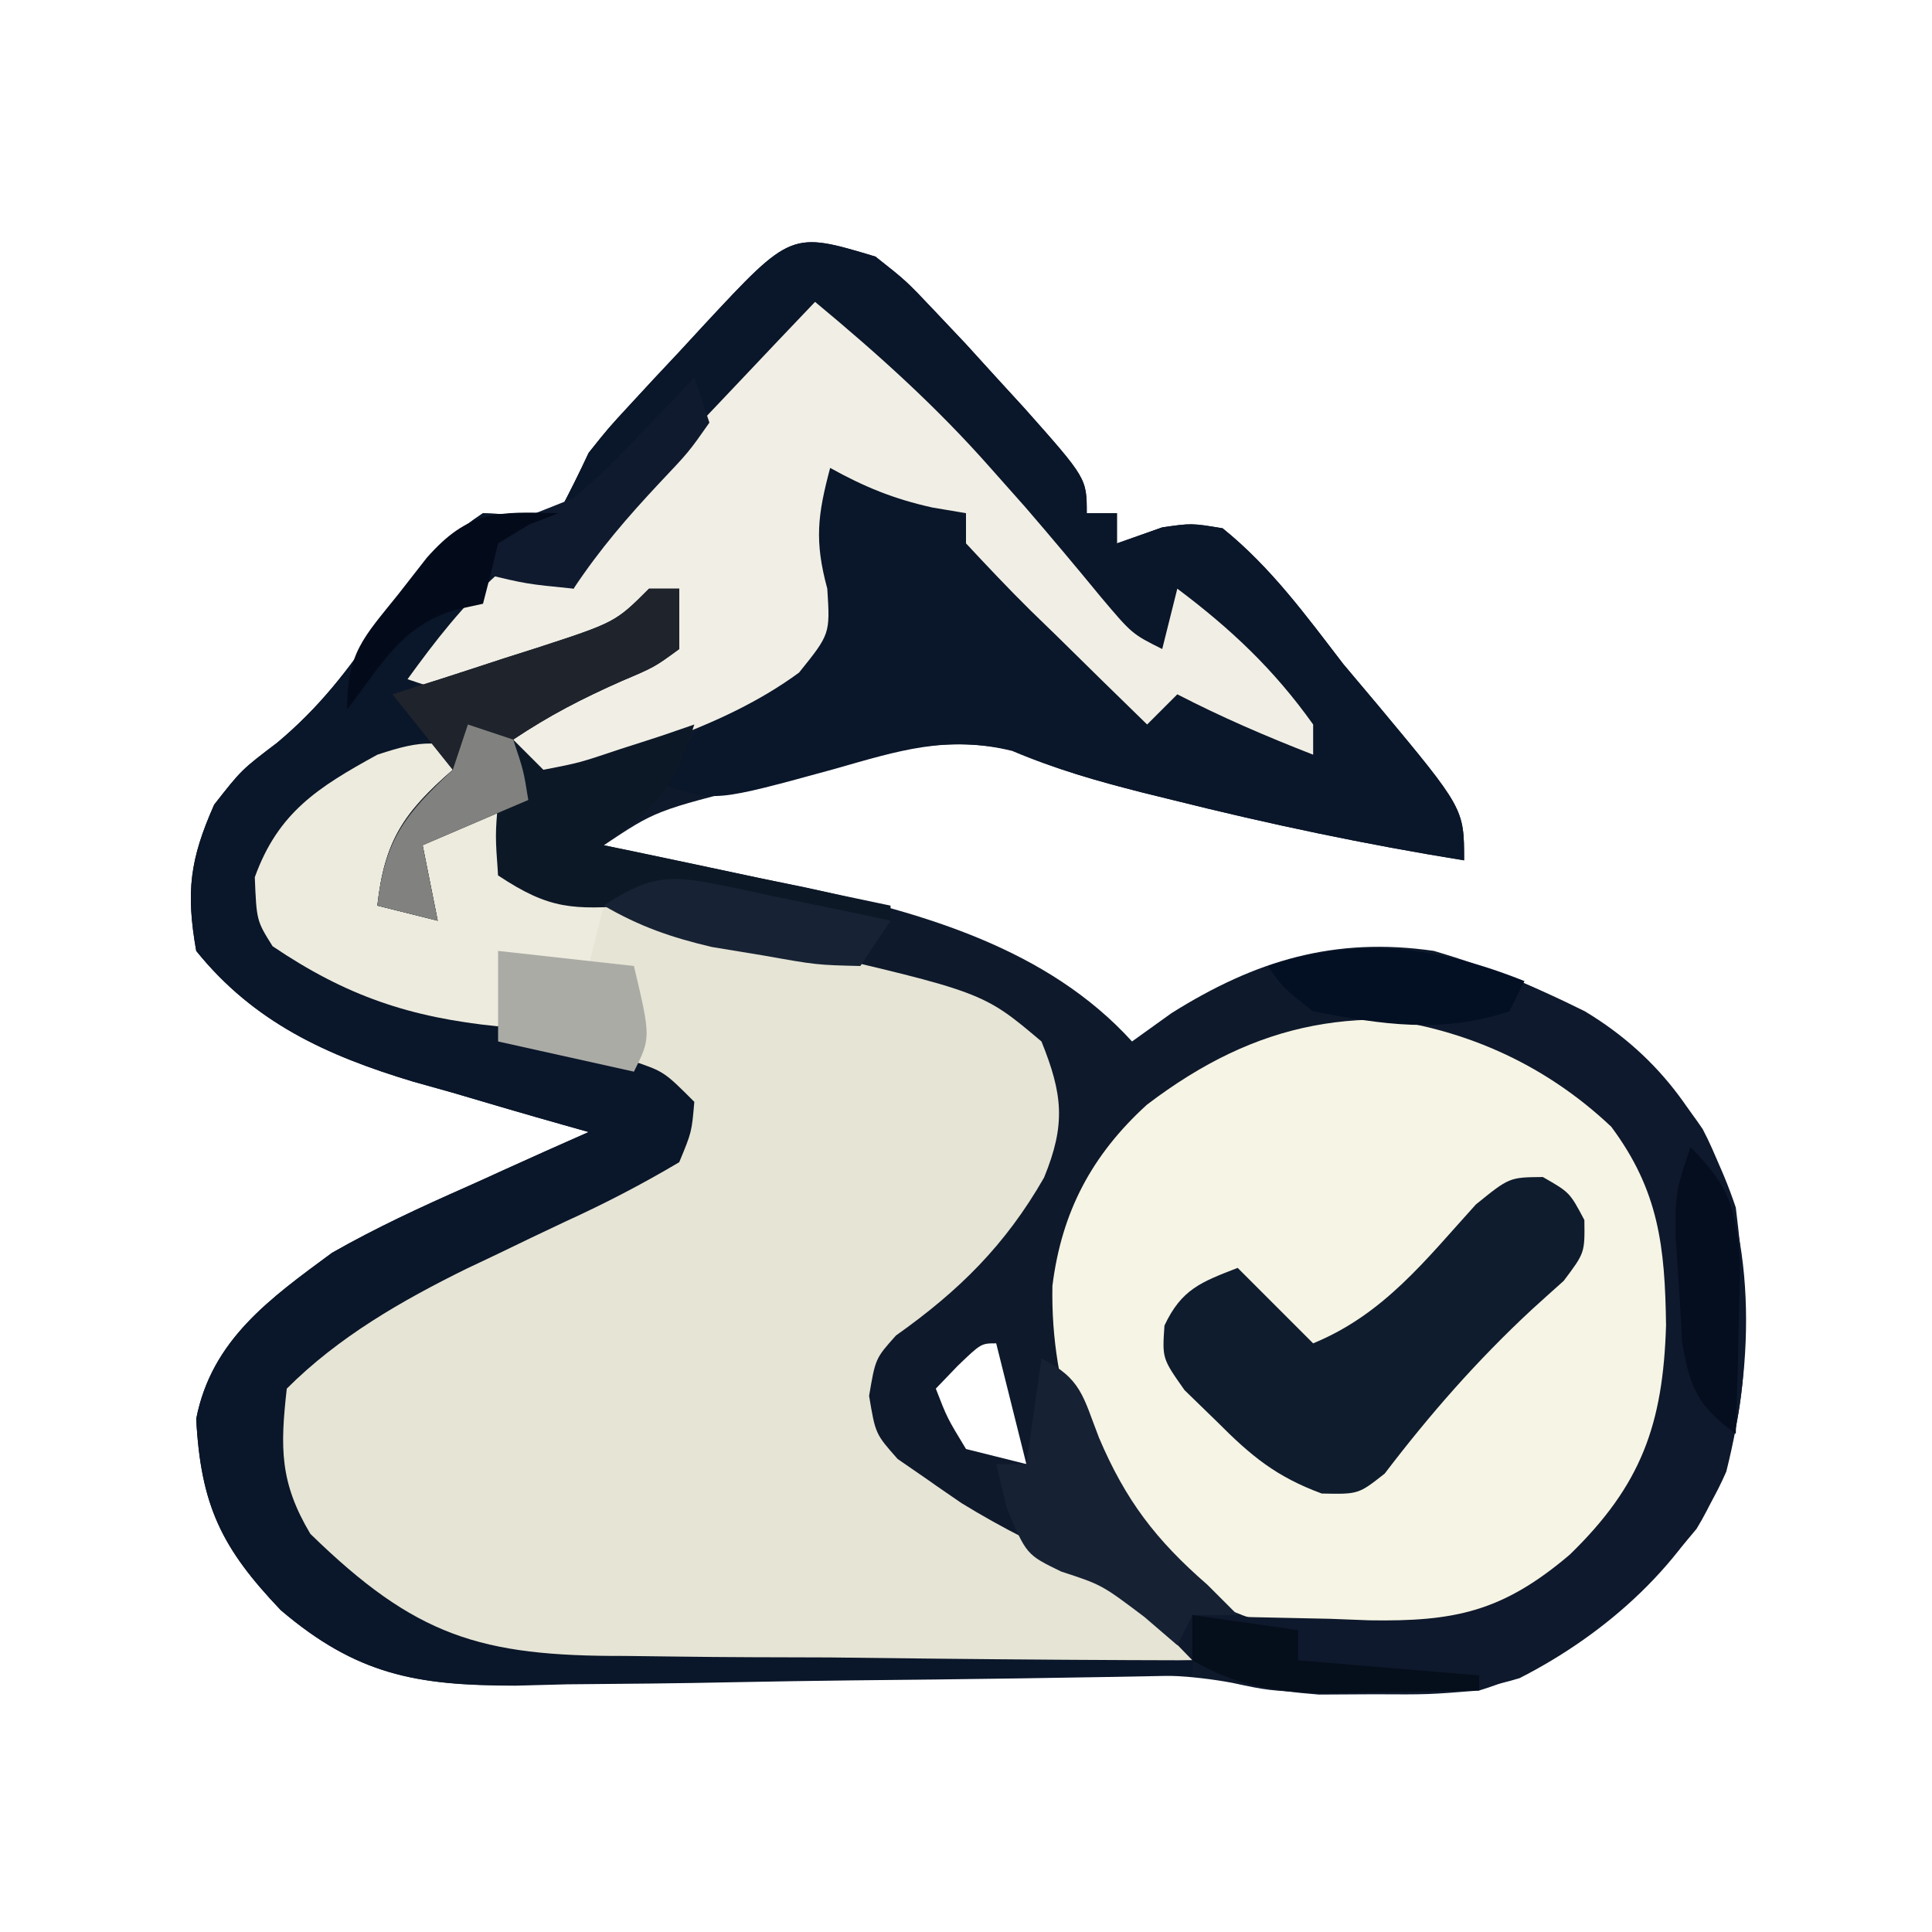
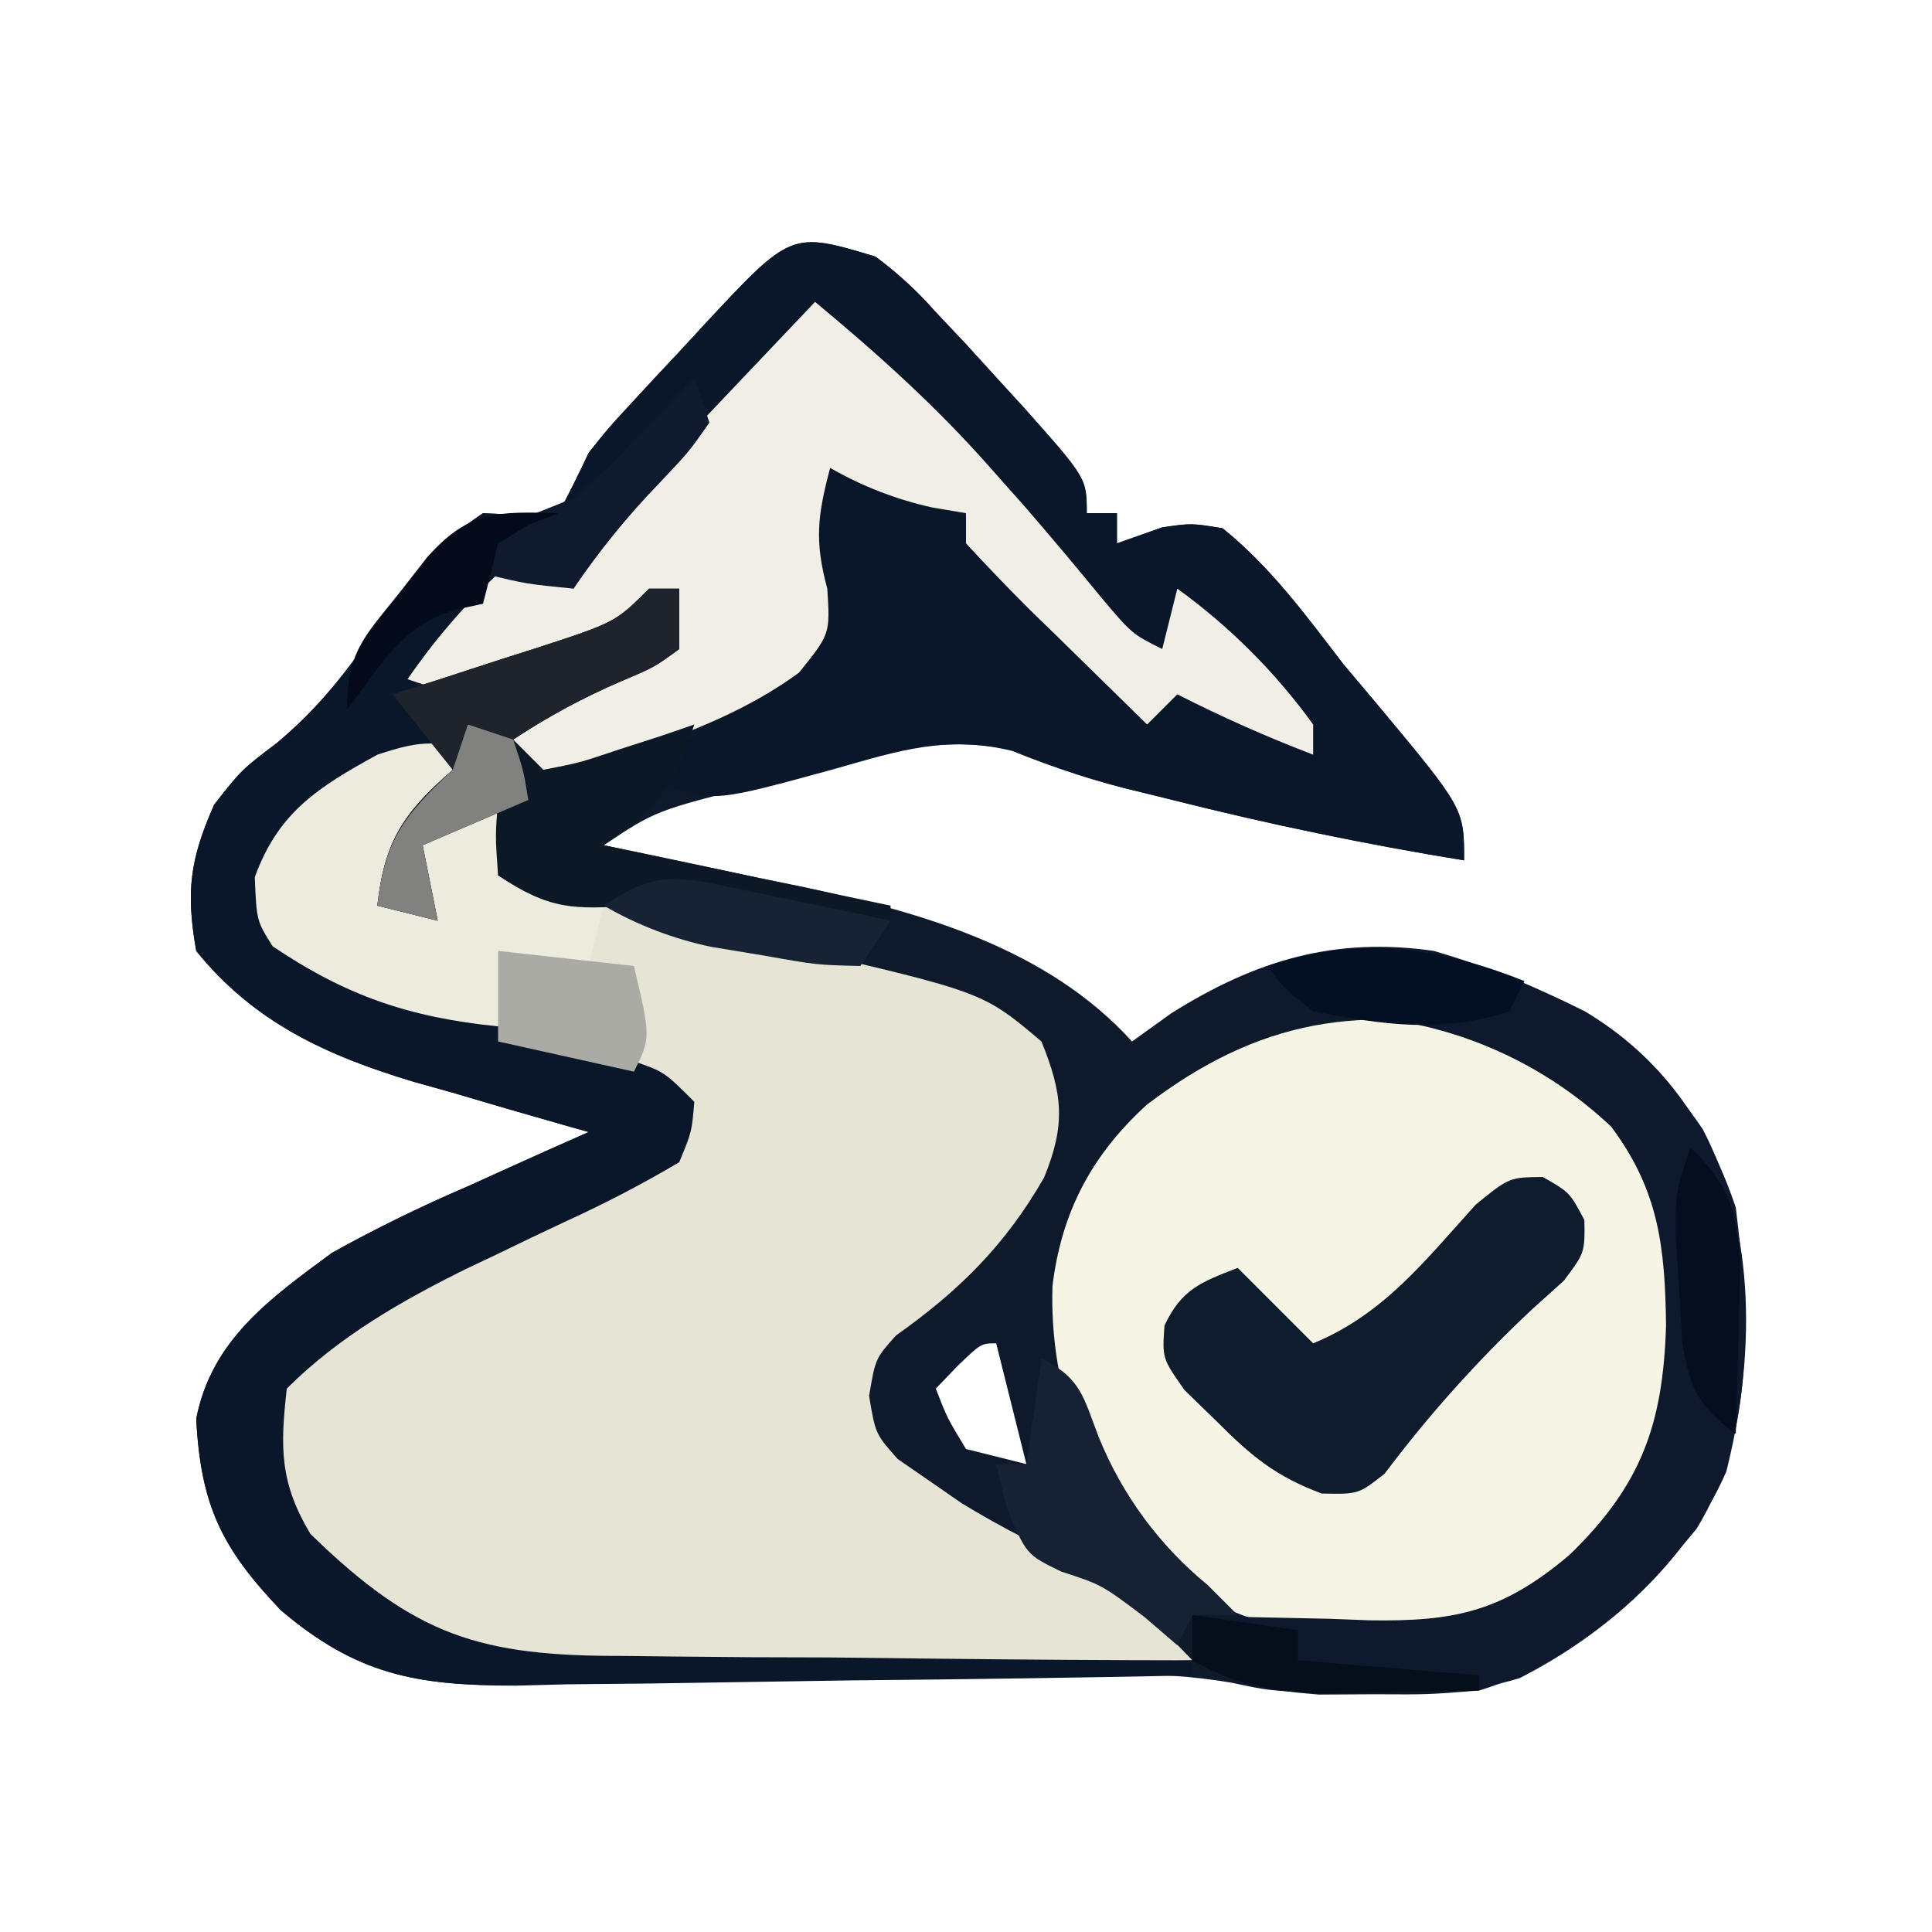
- <svg xmlns="http://www.w3.org/2000/svg" version="1.1" width="128" height="128" viewBox="0 0 128 128" preserveAspectRatio="xMidYMid meet">
-   <path d="M0 0 C2.03 1.6 2.03 1.6 3.94 3.62 C4.28 3.98 4.28 3.98 6 5.8 C6.66 6.52 7.32 7.25 8 8 C8.3 8.33 8.3 8.33 9.85 10.02 C14 14.69 14 14.69 14 17 C14.66 17 15.32 17 16 17 C16 17.66 16 18.32 16 19 C16.5 18.82 16.5 18.82 19 17.94 C20.94 17.66 20.94 17.66 23 18 C26.19 20.57 28.52 23.77 31 27 C31.38 27.45 31.38 27.45 33.29 29.72 C39 36.57 39 36.57 39 40 C32.49 38.95 26.08 37.6 19.69 36 C19.02 35.83 18.35 35.67 17.66 35.5 C14.71 34.75 11.97 33.99 9.19 32.73 C4.27 31.6 0.12 32.99 -4.69 34.25 C-5.16 34.37 -5.16 34.37 -7.56 34.95 C-14.55 36.7 -14.55 36.7 -18 39 C-17.39 39.13 -16.77 39.25 -16.14 39.38 C-13.3 39.97 -10.46 40.58 -7.62 41.19 C-6.66 41.38 -5.69 41.58 -4.7 41.78 C3.19 43.5 11.4 45.84 17 52 C17.43 51.69 17.43 51.69 19.62 50.12 C25.18 46.63 30.42 45.05 37 46 C44.51 48.23 50.36 51.21 54.81 57.81 C58.42 64.72 58.25 73.05 56.37 80.5 C53.75 86.52 48.47 91.23 42.68 94.18 C39.36 95.2 36.47 95.23 33 95.19 C31.8 95.18 30.61 95.17 29.38 95.17 C26 95 26 95 23.63 94.49 C20.87 93.98 18.41 93.92 15.6 93.98 C15.07 93.99 15.07 93.99 12.41 94.04 C11.28 94.06 10.15 94.09 8.98 94.11 C6.57 94.15 4.16 94.18 1.76 94.21 C-2.03 94.25 -5.81 94.31 -9.6 94.4 C-13.26 94.48 -16.92 94.52 -20.58 94.55 C-21.14 94.57 -21.14 94.57 -23.99 94.65 C-30.47 94.68 -34.39 93.93 -39.39 89.68 C-43.3 85.59 -44.7 82.77 -45 77 C-43.98 71.77 -40.11 69.03 -36 66 C-33.1 64.35 -30.12 62.97 -27.06 61.62 C-26.28 61.27 -25.5 60.92 -24.7 60.55 C-22.81 59.69 -20.9 58.84 -19 58 C-19.27 57.92 -19.27 57.92 -20.63 57.54 C-23.12 56.84 -25.59 56.11 -28.06 55.38 C-28.91 55.14 -29.76 54.9 -30.63 54.66 C-36.34 52.94 -41.18 50.74 -45 46 C-45.69 42.07 -45.42 39.94 -43.81 36.31 C-42 34 -42 34 -39.64 32.21 C-36.8 29.83 -34.97 27.42 -32.88 24.38 C-30.66 21.16 -29.27 19.18 -26 17 C-25.15 17.04 -24.31 17.08 -23.44 17.12 C-22.63 17.08 -21.83 17.04 -21 17 C-20.29 15.69 -19.63 14.35 -19 13 C-17.7 11.37 -17.7 11.37 -16.25 9.8 C-15.99 9.52 -15.99 9.52 -14.66 8.08 C-14.11 7.49 -13.56 6.91 -13 6.31 C-12.45 5.72 -11.91 5.13 -11.34 4.51 C-5.58 -1.68 -5.58 -1.68 0 0 Z M5.44 73.5 C4.96 74 4.49 74.49 4 75 C4.75 76.94 4.75 76.94 6 79 C7.32 79.33 8.64 79.66 10 80 C9.34 77.36 8.68 74.72 8 72 C7 72 7 72 5.44 73.5 Z " fill="#0E192B" transform="translate(58,17)" />
-   <path d="M0 0 C-0.4 0.36 -0.4 0.36 -2.44 2.19 C-5.02 5.03 -5.68 6.27 -6 10 C-5 9 -5 9 -4.75 7.06 C-4 5 -4 5 -1.44 3.75 C-0.63 3.5 0.17 3.26 1 3 C1 4.65 1 6.3 1 8 C2.69 8.42 4.39 8.85 6.08 9.27 C7.54 9.63 8.99 10 10.45 10.37 C13.78 11.2 17.11 12.02 20.45 12.79 C33.13 15.73 33.13 15.73 37 19 C38.41 22.49 38.62 24.5 37.17 28.02 C34.61 32.49 31.54 35.52 27.36 38.48 C26 40 26 40 25.58 42.48 C26 45 26 45 27.47 46.66 C28.14 47.12 28.81 47.59 29.5 48.06 C29.86 48.32 29.86 48.32 31.71 49.59 C34.4 51.24 37.14 52.62 40.04 53.85 C42.8 55.47 44.77 57.73 47 60 C40.21 60.2 33.41 60.34 26.61 60.44 C24.31 60.48 22 60.53 19.69 60.6 C-1.98 61.24 -1.98 61.24 -8.45 56.16 C-11.54 52.94 -13.8 50.17 -14.56 45.69 C-13.86 41.1 -12.61 40.3 -9.16 37.5 C-4.64 34.37 0.46 32.4 5.5 30.26 C6.32 29.89 7.14 29.53 7.99 29.15 C8.74 28.83 9.48 28.51 10.25 28.19 C12 27 12 27 12.75 24.87 C12.83 24.25 12.92 23.63 13 23 C8.18 20.8 3.62 19.33 -1.56 18.12 C-11.48 15.62 -11.48 15.62 -15 11 C-15.31 8 -15.31 8 -14 5 C-9.88 1.11 -5.71 -1.77 0 0 Z " fill="#E6E4D5" transform="translate(32,50)" />
-   <path d="M0 0 C2.03 1.6 2.03 1.6 3.94 3.62 C4.28 3.98 4.28 3.98 6 5.8 C6.66 6.52 7.32 7.25 8 8 C8.3 8.33 8.3 8.33 9.85 10.02 C14 14.69 14 14.69 14 17 C14.66 17 15.32 17 16 17 C16 17.66 16 18.32 16 19 C16.5 18.82 16.5 18.82 19 17.94 C20.94 17.66 20.94 17.66 23 18 C26.19 20.57 28.52 23.77 31 27 C31.38 27.45 31.38 27.45 33.29 29.72 C39 36.57 39 36.57 39 40 C32.49 38.95 26.08 37.6 19.69 36 C19.02 35.83 18.35 35.67 17.66 35.5 C14.69 34.74 11.89 33.95 9.06 32.75 C4.75 31.69 1.52 32.74 -2.69 33.94 C-10.64 36.12 -10.64 36.12 -14 35 C-12.31 31.61 -11.12 30.07 -7.88 28 C-5 26 -5 26 -4.06 23.62 C-3.99 20.63 -4.39 17.93 -5 15 C-3.68 14.34 -2.36 13.68 -1 13 C-0.59 13.47 -0.17 13.95 0.25 14.44 C2 16 2 16 3.89 16.36 C6.67 17.2 7.62 18.52 9.44 20.75 C12.16 24.01 14.95 27.04 18 30 C18.56 29.59 19.11 29.17 19.69 28.75 C20.45 28.5 21.21 28.25 22 28 C24.62 29.81 24.62 29.81 27 32 C27.66 32.33 28.32 32.66 29 33 C26.36 29.7 23.72 26.4 21 23 C20.67 23.49 20.67 23.49 19 26 C15.38 24.5 13.37 22.44 10.81 19.5 C10.04 18.62 9.26 17.73 8.46 16.82 C7.65 15.89 6.84 14.96 6 14 C4.32 12.12 2.63 10.25 0.94 8.38 C-0.38 6.92 -1.69 5.46 -3 4 C-9.12 8.95 -16.43 14.87 -20 22 C-20.72 21.9 -21.44 21.79 -22.19 21.69 C-25.65 22.07 -26.12 22.9 -28.31 25.5 C-29.22 26.66 -30.12 27.82 -31 29 C-30.34 29.99 -29.68 30.98 -29 32 C-29.71 32.36 -30.42 32.73 -31.15 33.1 C-38.63 37.19 -38.63 37.19 -40.44 41.12 C-40 44 -40 44 -38.14 45.98 C-33.78 48.78 -29.29 49.85 -24.31 51.12 C-22.41 51.62 -20.51 52.12 -18.61 52.63 C-17.78 52.85 -16.94 53.06 -16.08 53.29 C-14 54 -14 54 -12 56 C-12.17 58 -12.17 58 -13 60 C-15.52 61.49 -17.91 62.73 -20.56 63.94 C-22.03 64.63 -23.49 65.33 -24.95 66.04 C-25.65 66.37 -26.35 66.71 -27.08 67.05 C-31.4 69.18 -35.57 71.57 -39 75 C-39.44 78.91 -39.47 81.21 -37.44 84.62 C-30.48 91.41 -26.19 92.74 -16.6 92.71 C-15.52 92.72 -14.44 92.74 -13.33 92.75 C-9.91 92.8 -6.49 92.8 -3.06 92.81 C-0.73 92.84 1.6 92.86 3.92 92.89 C9.62 92.95 15.31 92.99 21 93 C21 93.33 21 93.66 21 94 C13.46 94.15 5.91 94.26 -1.63 94.33 C-4.2 94.36 -6.76 94.4 -9.33 94.45 C-13.02 94.53 -16.71 94.56 -20.41 94.59 C-20.98 94.6 -20.98 94.6 -23.86 94.68 C-30.38 94.68 -34.37 93.96 -39.4 89.68 C-43.29 85.59 -44.7 82.77 -45 77 C-43.98 71.77 -40.11 69.03 -36 66 C-33.1 64.35 -30.12 62.97 -27.06 61.62 C-26.28 61.27 -25.5 60.92 -24.7 60.55 C-22.81 59.69 -20.9 58.84 -19 58 C-19.27 57.92 -19.27 57.92 -20.63 57.54 C-23.12 56.84 -25.59 56.11 -28.06 55.38 C-28.91 55.14 -29.76 54.9 -30.63 54.66 C-36.34 52.94 -41.18 50.74 -45 46 C-45.69 42.07 -45.42 39.94 -43.81 36.31 C-42 34 -42 34 -39.64 32.21 C-36.8 29.83 -34.97 27.42 -32.88 24.38 C-30.66 21.16 -29.27 19.18 -26 17 C-25.15 17.04 -24.31 17.08 -23.44 17.12 C-22.63 17.08 -21.83 17.04 -21 17 C-20.29 15.69 -19.63 14.35 -19 13 C-17.7 11.37 -17.7 11.37 -16.25 9.8 C-15.99 9.52 -15.99 9.52 -14.66 8.08 C-14.11 7.49 -13.56 6.91 -13 6.31 C-12.45 5.72 -11.91 5.13 -11.34 4.51 C-5.58 -1.68 -5.58 -1.68 0 0 Z " fill="#0A1629" transform="translate(58,17)" />
-   <path d="M0 0 C4.76 2.03 7.84 5.33 10.51 9.72 C12.95 15.9 12.43 22.52 10.57 28.8 C7.37 33 3.34 37.04 -1.43 39.42 C-9.43 40.26 -16.13 40.38 -22.65 35.28 C-27.48 30.23 -29.84 23.55 -29.7 16.61 C-29.09 11.71 -27.09 7.94 -23.45 4.62 C-16.1 -0.98 -9.22 -2.2 0 0 Z " fill="#F6F4E4" transform="translate(99.42578,68.57812)" />
-   <path d="M0 0 C4.16 3.45 8.04 6.94 11.62 11 C12.38 11.85 13.14 12.71 13.92 13.59 C15.62 15.56 17.29 17.55 18.94 19.56 C21 22 21 22 23 23 C23.33 21.68 23.66 20.36 24 19 C27.57 21.68 30.41 24.36 33 28 C33 28.66 33 29.32 33 30 C29.92 28.8 26.94 27.52 24 26 C23.34 26.66 22.68 27.32 22 28 C19.99 26.05 18 24.09 16 22.12 C15.43 21.57 14.86 21.01 14.27 20.44 C12.81 19 11.4 17.5 10 16 C10 15.34 10 14.68 10 14 C9.26 13.88 8.52 13.75 7.75 13.62 C5.2 13.05 3.27 12.26 1 11 C0.17 14.12 -0.05 15.83 0.81 19 C1 22 1 22 -1.06 24.56 C-6.24 28.37 -12.95 30.05 -19 32 C-19.66 30.68 -20.32 29.36 -21 28 C-19.38 27.16 -17.75 26.33 -16.12 25.5 C-15.22 25.04 -14.32 24.57 -13.38 24.09 C-11 23 -11 23 -9 23 C-9 21.68 -9 20.36 -9 19 C-9.4 19.3 -9.4 19.3 -11.44 20.81 C-15.27 23.37 -19.48 25.08 -24 26 C-24.99 25.67 -25.98 25.34 -27 25 C-25.17 22.47 -23.33 20.09 -21 18 C-18.12 18.06 -18.12 18.06 -16 19 C-15.74 18.42 -15.47 17.83 -15.2 17.23 C-13.94 14.89 -12.57 13.25 -10.74 11.33 C-10.12 10.66 -9.49 10 -8.85 9.32 C-8.2 8.63 -7.55 7.95 -6.88 7.25 C-6.22 6.55 -5.56 5.86 -4.88 5.14 C-3.26 3.42 -1.63 1.71 0 0 Z " fill="#F1EFE5" transform="translate(54,20)" />
-   <path d="M0 0 C5.09 3.06 8.12 7.42 10 13 C10.89 20.19 11.31 27.91 7.4 34.29 C3.44 39.12 -0.95 43.15 -7 45 C-10.37 45.27 -10.37 45.27 -14 45.25 C-15.2 45.26 -16.39 45.26 -17.62 45.27 C-20.89 45.01 -23.15 44.62 -26 43 C-26 42.01 -26 41.02 -26 40 C-24.7 40.05 -23.4 40.09 -22.05 40.14 C-20.33 40.18 -18.6 40.21 -16.88 40.25 C-16.45 40.27 -16.45 40.27 -14.28 40.35 C-8.64 40.44 -5.46 39.79 -1 36 C3.75 31.39 5.18 27.36 5.38 20.81 C5.31 15.59 4.9 11.88 1.75 7.65 C-2.76 3.39 -8.29 0.98 -14.44 0.38 C-18 0 -18 0 -20 -1.56 C-20.33 -2.04 -20.66 -2.51 -21 -3 C-13.26 -5.58 -7.05 -3.5 0 0 Z " fill="#0F192D" transform="translate(105,67)" />
-   <path d="M0 0 C1.78 1.02 1.78 1.02 2.75 2.85 C2.78 5.02 2.78 5.02 1.38 6.88 C0.68 7.5 -0.01 8.13 -0.72 8.77 C-4.37 12.16 -7.46 15.69 -10.48 19.65 C-12.22 21.02 -12.22 21.02 -14.65 20.97 C-17.68 19.85 -19.32 18.49 -21.59 16.21 C-22.3 15.52 -23.01 14.83 -23.74 14.12 C-25.22 12.02 -25.22 12.02 -25.07 9.84 C-23.94 7.43 -22.64 6.96 -20.22 6.02 C-18.57 7.67 -16.92 9.32 -15.22 11.02 C-10.53 9.09 -7.78 5.5 -4.44 1.82 C-2.22 0.02 -2.22 0.02 0 0 Z " fill="#0F1C2E" transform="translate(102.2188,77.98047)" />
-   <path d="M0 0 C-0.4 0.36 -0.4 0.36 -2.44 2.19 C-5.02 5.03 -5.68 6.27 -6 10 C-5 9 -5 9 -4.75 7.06 C-4 5 -4 5 -1.44 3.75 C-0.63 3.5 0.17 3.26 1 3 C1 4.65 1 6.3 1 8 C3.31 8.66 5.62 9.32 8 10 C7.67 11.32 7.34 12.64 7 14 C5.35 14 3.7 14 2 14 C1.67 15.32 1.34 16.64 1 18 C-4.86 17.41 -9.07 15.98 -13.94 12.69 C-15 11 -15 11 -15.12 8.12 C-13.57 3.82 -10.93 2.16 -7 0 C-3.87 -1.04 -3.01 -0.93 0 0 Z " fill="#EDEBDE" transform="translate(32,50)" />
-   <path d="M0 0 C0.66 0 1.32 0 2 0 C2 1.32 2 2.64 2 4 C0.36 5.2 0.36 5.2 -1.81 6.12 C-4.45 7.29 -6.57 8.38 -9 10 C-8.34 10.66 -7.68 11.32 -7 12 C-4.62 11.54 -4.62 11.54 -1.88 10.62 C-0.96 10.33 -0.05 10.03 0.88 9.73 C1.58 9.49 2.28 9.25 3 9 C1.6 13.32 0.9 14.07 -3 17 C3.27 18.32 9.54 19.64 16 21 C16 21.33 16 21.66 16 22 C6.86 21.15 6.86 21.15 2.44 20.38 C1.63 20.25 0.83 20.13 0 20 C-0.33 20.33 -0.66 20.66 -1 21 C-5.03 21.26 -6.56 21.29 -10 19 C-10.19 16.38 -10.19 16.38 -10 14 C-10.83 14.5 -10.83 14.5 -15 17 C-14.67 18.65 -14.34 20.3 -14 22 C-15.32 21.67 -16.64 21.34 -18 21 C-17.52 16.69 -16.25 14.83 -13 12 C-14.32 10.35 -15.64 8.7 -17 7 C-15.94 6.66 -14.88 6.32 -13.79 5.98 C-12.4 5.53 -11.01 5.08 -9.62 4.62 C-8.93 4.4 -8.23 4.18 -7.51 3.95 C-2.23 2.23 -2.23 2.23 0 0 Z " fill="#0D1827" transform="translate(43,39)" />
-   <path d="M0 0 C0.66 0 1.32 0 2 0 C2 1.32 2 2.64 2 4 C0.36 5.2 0.36 5.2 -1.81 6.12 C-4.45 7.29 -6.57 8.38 -9 10 C-8.67 11.32 -8.34 12.64 -8 14 C-9.16 14.5 -9.16 14.5 -15 17 C-14.67 18.65 -14.34 20.3 -14 22 C-15.32 21.67 -16.64 21.34 -18 21 C-17.52 16.69 -16.25 14.83 -13 12 C-14.32 10.35 -15.64 8.7 -17 7 C-15.94 6.66 -14.88 6.32 -13.79 5.98 C-12.4 5.53 -11.01 5.08 -9.62 4.62 C-8.93 4.4 -8.23 4.18 -7.51 3.95 C-2.23 2.23 -2.23 2.23 0 0 Z " fill="#1F232C" transform="translate(43,39)" />
-   <path d="M0 0 C2.65 1.33 2.75 2.52 3.81 5.25 C5.57 9.39 7.57 12.02 11 15 C11.66 15.66 12.32 16.32 13 17 C12.01 17 11.02 17 10 17 C9.67 17.66 9.34 18.32 9 19 C8.28 18.38 7.56 17.76 6.81 17.12 C4 15 4 15 1.31 14.12 C-1 13 -1 13 -2.31 9.88 C-2.54 8.93 -2.77 7.98 -3 7 C-2.34 7 -1.68 7 -1 7 C-0.67 4.69 -0.34 2.38 0 0 Z " fill="#162134" transform="translate(69,90)" />
-   <path d="M0 0 C0.33 0.99 0.66 1.98 1 3 C-0.36 4.94 -0.36 4.94 -2.31 7 C-4.46 9.3 -6.25 11.37 -8 14 C-11.12 13.69 -11.12 13.69 -14 13 C-13.67 12.01 -13.34 11.02 -13 10 C-11.34 9.33 -9.67 8.66 -8 8 C-5.76 6.05 -5.76 6.05 -3.69 3.88 C-3.34 3.51 -3.34 3.51 -1.57 1.68 C-1.05 1.13 -0.54 0.57 0 0 Z " fill="#101A2F" transform="translate(46,25)" />
-   <path d="M0 0 C2.97 0.33 5.94 0.66 9 1 C10.12 5.75 10.12 5.75 9 8 C7.52 7.67 7.52 7.67 0 6 C0 4.02 0 2.04 0 0 Z " fill="#ABABA6" transform="translate(33,63)" />
-   <path d="M0 0 C-0.33 0.66 -0.66 1.32 -1 2 C-5.49 3.5 -9.45 2.88 -14 2 C-16 0.44 -16 0.44 -17 -1 C-11.04 -2.99 -5.75 -2.3 0 0 Z " fill="#030F23" transform="translate(101,65)" />
-   <path d="M0 0 C2.57 2.61 3 3.95 3.29 7.67 C3.27 9.03 3.24 10.39 3.19 11.75 C3.17 12.45 3.16 13.14 3.15 13.86 C3.11 15.58 3.06 17.29 3 19 C0.49 17.11 0.02 16.12 -0.55 12.97 C-0.61 11.82 -0.68 10.68 -0.75 9.5 C-0.83 8.36 -0.9 7.21 -0.98 6.03 C-1 3 -1 3 0 0 Z " fill="#040E1F" transform="translate(112,76)" />
-   <path d="M0 0 C0.74 0.16 1.48 0.32 2.24 0.48 C2.99 0.64 3.74 0.79 4.51 0.95 C6.36 1.32 8.2 1.71 10.05 2.11 C9.72 2.6 9.72 2.6 8.05 5.11 C5.15 5.04 5.15 5.04 1.67 4.42 C1.1 4.33 1.1 4.33 -1.79 3.85 C-4.5 3.21 -6.55 2.5 -8.95 1.11 C-5.39 -1.26 -4.05 -0.81 0 0 Z " fill="#172334" transform="translate(48.95117,58.89062)" />
-   <path d="M0 0 C-0.64 0.25 -1.28 0.49 -1.94 0.75 C-2.62 1.16 -3.3 1.58 -4 2 C-4.16 2.68 -4.33 3.36 -4.5 4.06 C-4.66 4.7 -4.83 5.34 -5 6 C-5.29 6.06 -5.29 6.06 -6.75 6.38 C-10.36 7.38 -11.76 10.08 -14 13 C-14 9.24 -12.94 8.27 -10.62 5.38 C-10 4.58 -9.37 3.78 -8.73 2.96 C-5.95 -0.2 -4.06 -0.11 0 0 Z " fill="#030A19" transform="translate(37,34)" />
-   <path d="M0 0 C2.31 0.33 4.62 0.66 7 1 C7 1.66 7 2.32 7 3 C10.96 3.33 14.92 3.66 19 4 C19 4.33 19 4.66 19 5 C16.77 5.05 14.54 5.09 12.31 5.12 C11.69 5.14 11.69 5.14 8.55 5.2 C5.17 5.01 2.93 4.69 0 3 C0 2.01 0 1.02 0 0 Z " fill="#050E1B" transform="translate(79,107)" />
-   <path d="M0 0 C0.99 0.33 1.98 0.66 3 1 C3.69 3.06 3.69 3.06 4 5 C2.84 5.49 2.84 5.49 -3 8 C-2.67 9.65 -2.34 11.3 -2 13 C-3.32 12.67 -4.64 12.34 -6 12 C-5.51 7.62 -4.17 5.97 -1 3 C-0.67 2.01 -0.34 1.02 0 0 Z " fill="#81827F" transform="translate(31,48)" />
+ <svg xmlns="http://www.w3.org/2000/svg" width="128" height="128" viewBox="0 0 128 128">
+   <path fill="#0e192b" d="M58 17a25 25 0 0 1 3.94 3.62L64 22.8l2 2.2 1.85 2.02C72 31.69 72 31.69 72 34h2v2l3-1.06c1.94-.28 1.94-.28 4 .06 3.19 2.57 5.52 5.77 8 9l2.29 2.72C97 53.57 97 53.57 97 57a230 230 0 0 1-19.31-4l-2.03-.5a49 49 0 0 1-8.47-2.77c-4.92-1.13-9.07.26-13.88 1.52l-2.87.7C43.45 53.7 43.45 53.7 40 56l1.86.38q4.26.89 8.52 1.81l2.92.59C61.19 60.5 69.4 62.84 75 69l2.62-1.88C83.18 63.63 88.42 62.05 95 63c7.51 2.23 13.36 5.21 17.81 11.81 3.61 6.91 3.44 15.24 1.56 22.69-2.62 6.02-7.9 10.73-13.69 13.68-3.32 1.02-6.21 1.05-9.68 1.01l-3.62-.02C84 112 84 112 81.63 111.49a38 38 0 0 0-8.03-.51l-3.19.06-3.43.07-7.22.1q-5.68.06-11.36.19-5.49.11-10.98.15l-3.41.1c-6.48.03-10.4-.72-15.4-4.97C14.7 102.59 13.3 99.77 13 94c1.02-5.23 4.89-7.97 9-11a97 97 0 0 1 8.94-4.38l2.36-1.07Q36.14 76.26 39 75l-1.63-.46a580 580 0 0 1-7.43-2.16l-2.57-.72C21.66 69.94 16.82 67.74 13 63c-.69-3.93-.42-6.06 1.19-9.69C16 51 16 51 18.36 49.21c2.84-2.38 4.67-4.79 6.76-7.83 2.22-3.22 3.61-5.2 6.88-7.38l2.56.12L37 34a75 75 0 0 0 2-4c1.3-1.63 1.3-1.63 2.75-3.2l1.59-1.72L45 23.31l1.66-1.8C52.42 15.32 52.42 15.32 58 17m5.44 73.5L62 92c.75 1.94.75 1.94 2 4l4 1-2-8c-1 0-1 0-2.56 1.5" />
+   <path fill="#e6e4d5" d="m32 50-2.44 2.19C26.98 55.03 26.32 56.27 26 60c1-1 1-1 1.25-2.94C28 55 28 55 30.56 53.75L33 53v5l5.08 1.27 4.37 1.1q5 1.26 10 2.42C65.13 65.73 65.13 65.73 69 69c1.41 3.49 1.62 5.5.17 9.02-2.56 4.47-5.63 7.5-9.81 10.46C58 90 58 90 57.58 92.48 58 95 58 95 59.47 96.66l2.03 1.4 2.21 1.53a62 62 0 0 0 8.33 4.26c2.76 1.62 4.73 3.88 6.96 6.15q-10.19.3-20.39.44-3.45.06-6.92.16c-21.67.64-21.67.64-28.14-4.44-3.09-3.22-5.35-5.99-6.11-10.47.7-4.59 1.95-5.39 5.4-8.19 4.52-3.13 9.62-5.1 14.66-7.24l2.49-1.11 2.26-.96C44 77 44 77 44.75 74.87L45 73a75 75 0 0 0-14.56-4.88c-9.92-2.5-9.92-2.5-13.44-7.12-.31-3-.31-3 1-6 4.12-3.89 8.29-6.77 14-5" />
+   <path fill="#0a1629" d="M58 17a25 25 0 0 1 3.94 3.62L64 22.8l2 2.2 1.85 2.02C72 31.69 72 31.69 72 34h2v2l3-1.06c1.94-.28 1.94-.28 4 .06 3.19 2.57 5.52 5.77 8 9l2.29 2.72C97 53.57 97 53.57 97 57a230 230 0 0 1-19.31-4l-2.03-.5a59 59 0 0 1-8.6-2.75c-4.31-1.06-7.54-.01-11.75 1.19C47.36 53.12 47.36 53.12 44 52c1.69-3.39 2.88-4.93 6.12-7 2.88-2 2.88-2 3.82-4.38.07-2.99-.33-5.69-.94-8.62l4-2 1.25 1.44C60 33 60 33 61.89 33.36c2.78.84 3.73 2.16 5.55 4.39A119 119 0 0 0 76 47l1.69-1.25L80 45c2.62 1.81 2.62 1.81 5 4l2 1-8-10-2 3c-3.62-1.5-5.63-3.56-8.19-6.5l-2.35-2.68L64 31l-5.06-5.62L55 21c-6.12 4.95-13.43 10.87-17 18l-2.19-.31c-3.46.38-3.93 1.21-6.12 3.81Q28.32 44.23 27 46l2 3-2.15 1.1c-7.48 4.09-7.48 4.09-9.29 8.02C18 61 18 61 19.86 62.98c4.36 2.8 8.85 3.87 13.83 5.14l5.7 1.51 2.53.66C44 71 44 71 46 73c-.17 2-.17 2-1 4a79 79 0 0 1-7.56 3.94q-2.2 1.03-4.39 2.1l-2.13 1.01C26.6 86.18 22.43 88.57 19 92c-.44 3.91-.47 6.21 1.56 9.62 6.96 6.79 11.25 8.12 20.84 8.09l3.27.04q5.13.06 10.27.06l6.98.08q8.55.1 17.08.11v1q-11.31.23-22.63.33l-7.7.12q-5.53.1-11.08.14l-3.45.09c-6.52 0-10.51-.72-15.54-5-3.89-4.09-5.3-6.91-5.6-12.68 1.02-5.23 4.89-7.97 9-11a97 97 0 0 1 8.94-4.38l2.36-1.07Q36.14 76.26 39 75l-1.63-.46a580 580 0 0 1-7.43-2.16l-2.57-.72C21.66 69.94 16.82 67.74 13 63c-.69-3.93-.42-6.06 1.19-9.69C16 51 16 51 18.36 49.21c2.84-2.38 4.67-4.79 6.76-7.83 2.22-3.22 3.61-5.2 6.88-7.38l2.56.12L37 34a75 75 0 0 0 2-4c1.3-1.63 1.3-1.63 2.75-3.2l1.59-1.72L45 23.31l1.66-1.8C52.42 15.32 52.42 15.32 58 17" />
+   <path fill="#f6f4e4" d="M99.43 68.58c4.76 2.03 7.84 5.33 10.5 9.72 2.45 6.18 1.93 12.8.07 19.08-3.2 4.2-7.23 8.24-12 10.62-8 .84-14.7.96-21.22-4.14a26 26 0 0 1-7.05-18.67c.6-4.9 2.6-8.67 6.25-12 7.35-5.6 14.23-6.81 23.45-4.61" />
+   <path fill="#f1efe5" d="M54 20c4.16 3.45 8.04 6.94 11.62 11l2.3 2.59q2.55 2.95 5.02 5.97C75 42 75 42 77 43l1-4a40 40 0 0 1 9 9v2a93 93 0 0 1-9-4l-2 2-6-5.88-1.73-1.68A149 149 0 0 1 64 36v-2l-2.25-.38A24 24 0 0 1 55 31c-.83 3.12-1.05 4.83-.19 8 .19 3 .19 3-1.87 5.56C47.76 48.37 41.05 50.05 35 52l-2-4 4.88-2.5 2.74-1.41C43 43 43 43 45 43v-4l-2.44 1.81A35 35 0 0 1 30 46l-3-1a43 43 0 0 1 6-7c2.88.06 2.88.06 5 1l.8-1.77a26 26 0 0 1 4.46-5.9l1.89-2.01 1.97-2.07 2-2.11z" />
+   <path fill="#0f192d" d="M105 67c5.09 3.06 8.12 7.42 10 13 .89 7.19 1.31 14.91-2.6 21.29-3.96 4.83-8.35 8.86-14.4 10.71-3.37.27-3.37.27-7 .25l-3.62.02c-3.27-.26-5.53-.65-8.38-2.27v-3l3.95.14 5.17.11 2.6.1c5.64.09 8.82-.56 13.28-4.35 4.75-4.61 6.18-8.64 6.38-15.19-.07-5.22-.48-8.93-3.63-13.16a27 27 0 0 0-16.19-7.27C87 67 87 67 85 65.44L84 64c7.74-2.58 13.95-.5 21 3" />
+   <path fill="#0f1c2e" d="M102.22 77.98C104 79 104 79 104.97 80.83 105 83 105 83 103.6 84.86l-2.1 1.89a84 84 0 0 0-9.76 10.88C90 99 90 99 87.57 98.95c-3.03-1.12-4.67-2.48-6.94-4.76l-2.15-2.09C77 90 77 90 77.15 87.82c1.13-2.41 2.43-2.88 4.85-3.82l5 5c4.69-1.93 7.44-5.52 10.78-9.2C100 78 100 78 102.22 77.98" />
+   <path fill="#edebde" d="m32 50-2.44 2.19C26.98 55.03 26.32 56.27 26 60c1-1 1-1 1.25-2.94C28 55 28 55 30.56 53.75L33 53v5l7 2-1 4h-5l-1 4c-5.86-.59-10.07-2.02-14.94-5.31C17 61 17 61 16.88 58.12c1.55-4.3 4.19-5.96 8.12-8.12 3.13-1.04 3.99-.93 7 0" />
+   <path fill="#0d1827" d="M43 39h2v4c-1.64 1.2-1.64 1.2-3.81 2.12A45 45 0 0 0 34 49l2 2c2.38-.46 2.38-.46 5.12-1.38l2.76-.89L46 48c-1.4 4.32-2.1 5.07-6 8l19 4v1c-9.14-.85-9.14-.85-13.56-1.62L43 59l-1 1c-4.03.26-5.56.29-9-2-.19-2.62-.19-2.62 0-5l-5 3 1 5-4-1c.48-4.31 1.75-6.17 5-9l-4-5 3.21-1.02 4.17-1.36 2.11-.67c5.28-1.72 5.28-1.72 7.51-3.95" />
+   <path fill="#1f232c" d="M43 39h2v4c-1.64 1.2-1.64 1.2-3.81 2.12A45 45 0 0 0 34 49l1 4-7 3 1 5-4-1c.48-4.31 1.75-6.17 5-9l-4-5 3.21-1.02 4.17-1.36 2.11-.67c5.28-1.72 5.28-1.72 7.51-3.95" />
+   <path fill="#162134" d="M69 90c2.65 1.33 2.75 2.52 3.81 5.25A24.5 24.5 0 0 0 80 105l2 2h-3l-1 2-2.19-1.88c-2.81-2.12-2.81-2.12-5.5-3C68 103 68 103 66.69 99.88L66 97h2z" />
+   <path fill="#101a2f" d="m46 25 1 3c-1.36 1.94-1.36 1.94-3.31 4A52 52 0 0 0 38 39c-3.12-.31-3.12-.31-6-1l1-3 5-2c2.24-1.95 2.24-1.95 4.31-4.12l2.12-2.2z" />
+   <path fill="#ababa6" d="m33 63 9 1c1.12 4.75 1.12 4.75 0 7l-9-2z" />
+   <path fill="#030f23" d="m101 65-1 2c-4.49 1.5-8.45.88-13 0-2-1.56-2-1.56-3-3 5.96-1.99 11.25-1.3 17 1" />
+   <path fill="#040e1f" d="M112 76c2.57 2.61 3 3.95 3.29 7.67q-.03 2.04-.1 4.08l-.04 2.11q-.06 2.58-.15 5.14c-2.51-1.89-2.98-2.88-3.55-6.03l-.2-3.47-.23-3.47C111 79 111 79 112 76" />
+   <path fill="#172334" d="m48.95 58.9 2.24.47 2.27.47Q56.24 60.4 59 61l-2 3c-2.9-.07-2.9-.07-6.38-.69l-3.46-.57A24 24 0 0 1 40 60c3.56-2.37 4.9-1.92 8.95-1.1" />
+   <path fill="#030a19" d="m37 34-1.94.75L33 36l-.5 2.06L32 40l-1.75.38c-3.61 1-5.01 3.7-7.25 6.62 0-3.76 1.06-4.73 3.38-7.62l1.89-2.42C31.05 33.8 32.94 33.89 37 34" />
+   <path fill="#050e1b" d="m79 107 7 1v2l12 1v1l-6.69.12-3.76.08c-3.38-.19-5.62-.51-8.55-2.2z" />
+   <path fill="#81827f" d="m31 48 3 1c.69 2.06.69 2.06 1 4l-7 3 1 5-4-1c.49-4.38 1.83-6.03 5-9z" />
</svg>
